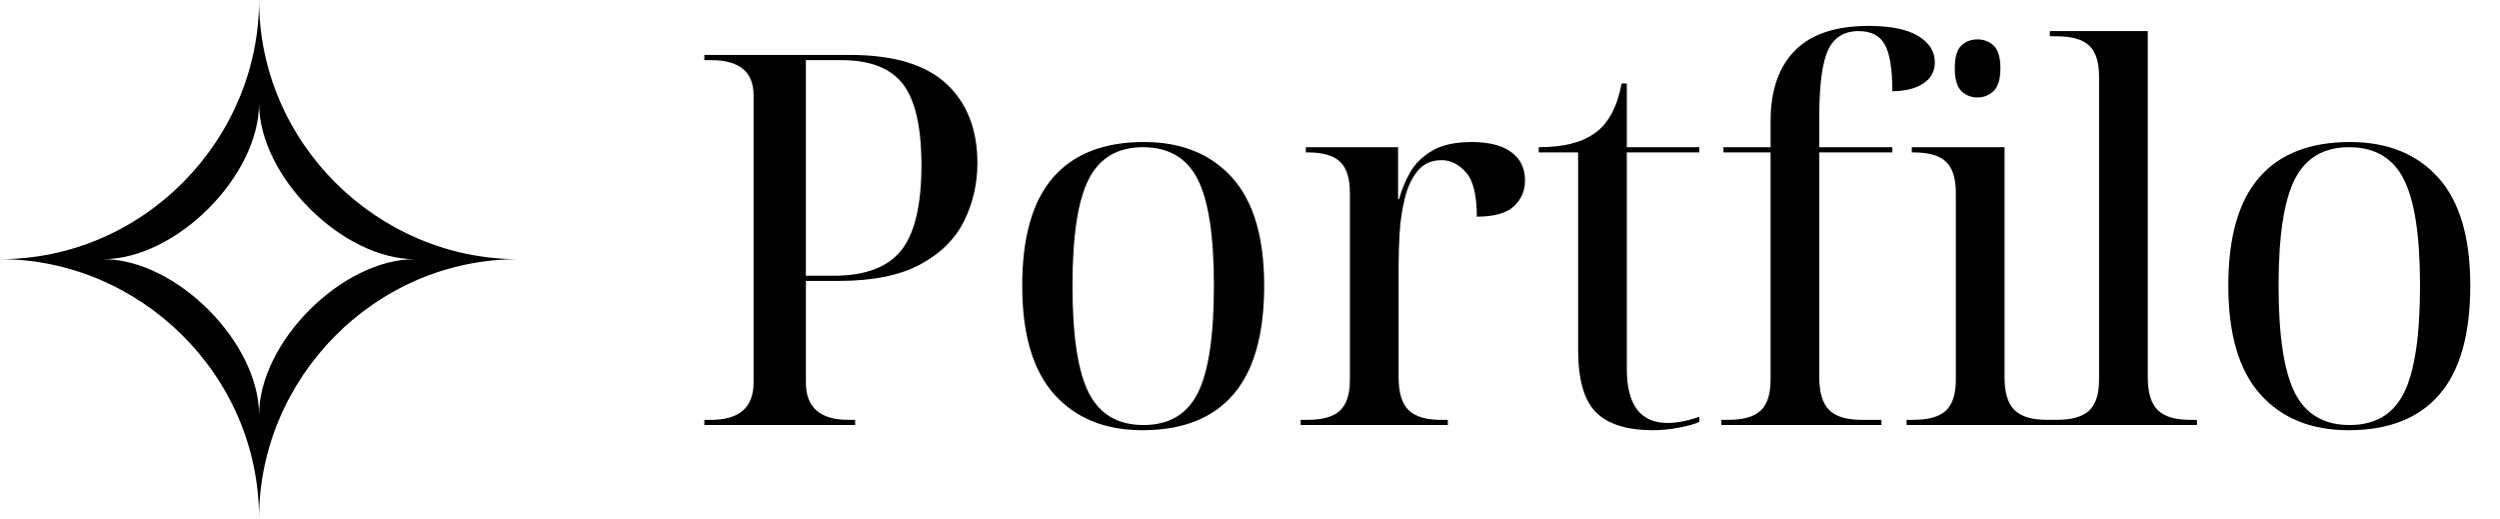
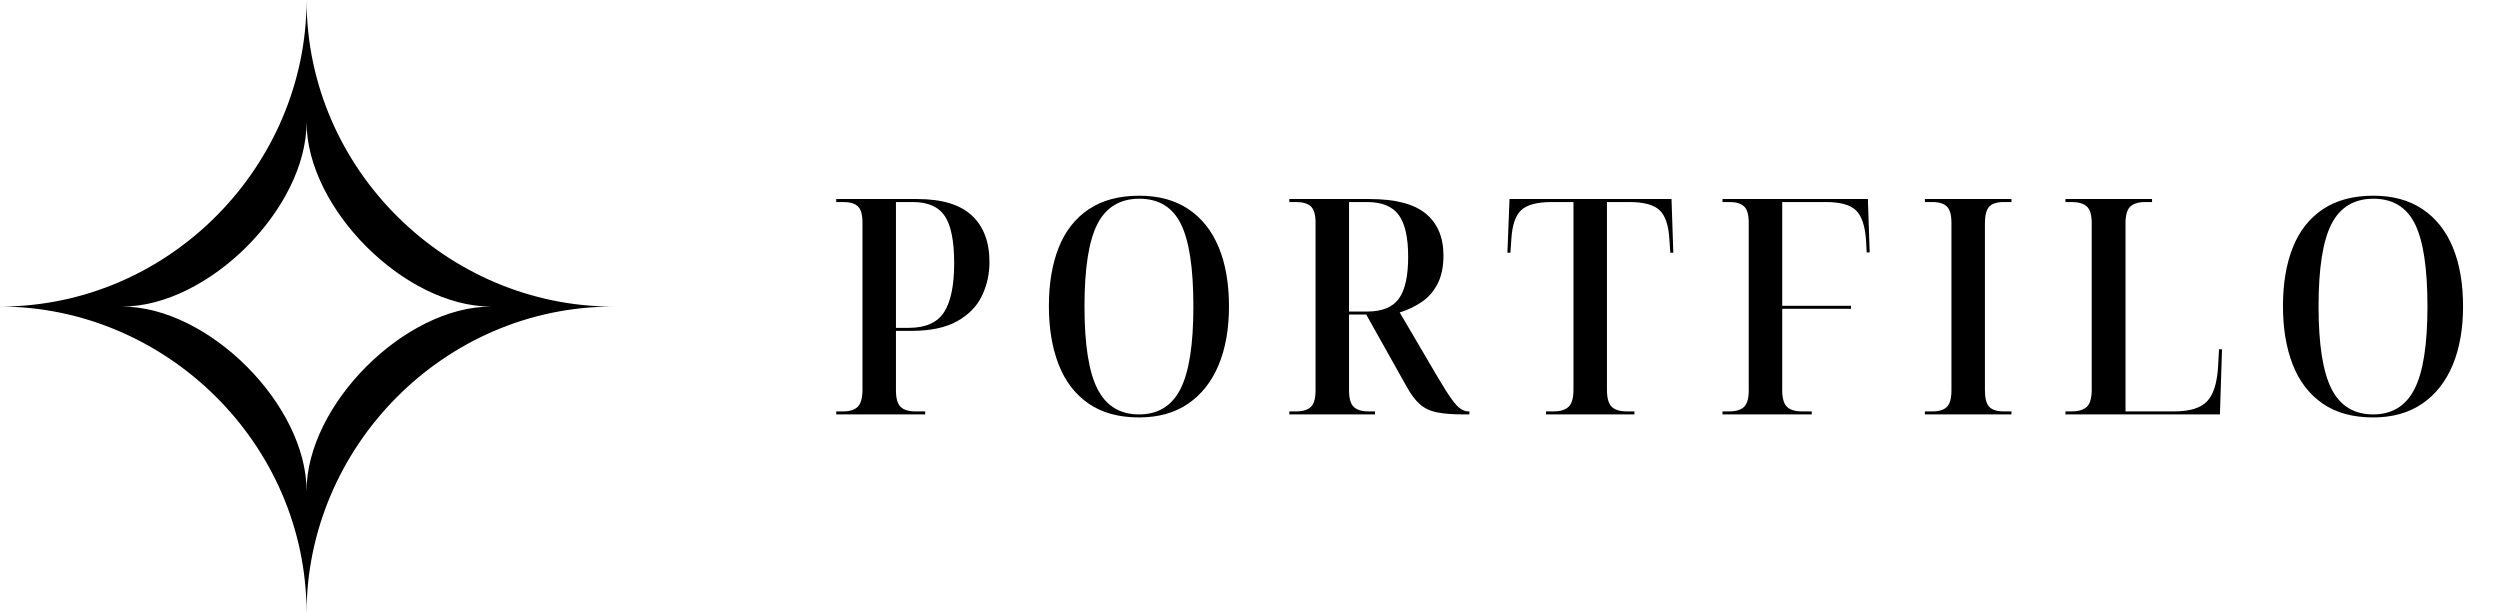
- <svg xmlns="http://www.w3.org/2000/svg" viewBox="0 0 540.2 112" role="img" aria-labelledby="title">
+ <svg xmlns="http://www.w3.org/2000/svg" viewBox="0 0 456.665 112" role="img" aria-labelledby="title">
  <g fill="currentColor">
-     <g transform="scale(.4375)">
+     <g transform="scale(0.4375)">
      <path fill-rule="evenodd" d="M128 0C128 71 187 128 256 128C185 128 128 187 128 256C128 185 69 128 0 128C71 128 128 69 128 0ZM128 51C128 87 169 128 205 128C169 128 128 169 128 205C128 169 87 128 51 128C87 128 128 87 128 51Z" />
    </g>
-     <g transform="translate(148 0) scale(.7)">
-       <path d="M38 0V10H51Q133 10 133 82V636Q133 704 51 704H38V714H319Q445 714 505.0 658.5Q565 603 565 505Q565 446 539.5 394.0Q514 342 455.0 310.0Q396 278 297 278H234V82Q234 10 316 10H329V0ZM287 288Q379 288 418.0 337.0Q457 386 457 501Q457 611 421.5 657.5Q386 704 302 704H234V288Z" transform="translate(0.000 131.2) scale(.16 -.16)" />
-       <path d="M287 -10Q179 -10 117.0 59.0Q55 128 55 269Q55 409 114.5 477.5Q174 546 290 546Q398 546 460.0 477.5Q522 409 522 269Q522 128 462.5 59.0Q403 -10 287 -10ZM289 0Q363 0 394.0 62.0Q425 124 425 269Q425 413 393.5 474.5Q362 536 288 536Q215 536 183.5 474.5Q152 413 152 269Q152 124 183.5 62.0Q215 0 289 0Z" transform="translate(95.441 131.2) scale(.16 -.16)" />
-       <path d="M23 0V10H36Q80 10 99.0 28.0Q118 46 118 87V448Q118 490 99.0 508.0Q80 526 36 526H33V536H211V436H213Q220 462 234.0 487.0Q248 512 276.5 529.0Q305 546 353 546Q403 546 429.5 526.5Q456 507 456 472Q456 442 434.5 422.0Q413 402 363 402Q363 464 342.0 487.5Q321 511 295 511Q266 511 249.0 490.5Q232 470 224.0 437.5Q216 405 214.0 370.5Q212 336 212 307V92Q212 48 231.0 29.0Q250 10 294 10H307V0Z" transform="translate(186.553 131.2) scale(.16 -.16)" />
-       <path d="M240 -10Q164 -10 129.5 24.5Q95 59 95 145V526H19V536Q90 536 127 563Q166 590 179 659H189V536H329V526H189V108Q189 4 268 4Q295 4 329 16V6Q316 0 290.0 -5.0Q264 -10 240 -10Z" transform="translate(260.712 131.2) scale(.16 -.16)" />
-       <path d="M27 0V10H40Q84 10 103.0 28.0Q122 46 122 87V526H31V536H122V586Q122 675 169.0 722.5Q216 770 311 770Q375 770 407.0 750.5Q439 731 439 700Q439 673 416.0 658.5Q393 644 357 644Q357 708 342.5 734.0Q328 760 292 760Q250 760 233.0 723.5Q216 687 216 595V536H357V526H216V92Q216 48 235.0 29.0Q254 10 298 10H336V0Z" transform="translate(315.825 131.2) scale(.16 -.16)" />
-       <path d="M160 632Q141 632 128.5 644.5Q116 657 116 688Q116 720 128.5 732.0Q141 744 160 744Q178 744 191.0 732.0Q204 720 204 688Q204 657 191.0 644.5Q178 632 160 632ZM23 0V10H36Q80 10 99.0 28.0Q118 46 118 87V448Q118 490 99.0 508.0Q80 526 36 526H33V536H212V92Q212 48 231.0 29.0Q250 10 294 10H307V0Z" transform="translate(373.672 131.2) scale(.16 -.16)" />
-       <path d="M13 0V10H26Q70 10 89.0 28.0Q108 46 108 87V672Q108 714 89.0 732.0Q70 750 26 750H13V760H202V92Q202 48 221.0 29.0Q240 10 284 10H297V0Z" transform="translate(419.503 131.2) scale(.16 -.16)" />
-       <path d="M287 -10Q179 -10 117.0 59.0Q55 128 55 269Q55 409 114.5 477.5Q174 546 290 546Q398 546 460.0 477.5Q522 409 522 269Q522 128 462.5 59.0Q403 -10 287 -10ZM289 0Q363 0 394.0 62.0Q425 124 425 269Q425 413 393.5 474.5Q362 536 288 536Q215 536 183.5 474.5Q152 413 152 269Q152 124 183.5 62.0Q215 0 289 0Z" transform="translate(467.897 131.2) scale(.16 -.16)" />
+     <g transform="translate(146 29) scale(0.3375)">
+       <g fill="currentColor" transform="translate(14.77551 138.3673) scale(0.1632653 -0.1632653)">
+         <path d="M32 0V10H55Q88 10 103.5 25.5Q119 41 119 82V636Q119 675 104.0 689.5Q89 704 56 704H32V714H300Q423 714 481.5 659.5Q540 605 540 505Q540 445 515.0 393.0Q490 341 433.0 309.0Q376 277 281 277H230V80Q230 40 245.5 25.0Q261 10 294 10H327V0ZM273 287Q356 287 389.5 339.0Q423 391 423 501Q423 611 392.0 657.5Q361 704 286 704H230V287Z" transform="translate(0.000 0)" />
+         <path d="M351 -10Q250 -10 183.5 36.0Q117 82 84.5 165.0Q52 248 52 359Q52 471 84.5 553.0Q117 635 184.0 680.0Q251 725 352 725Q448 725 514.5 680.5Q581 636 615.0 554.0Q649 472 649 358Q649 246 614.5 163.5Q580 81 513.5 35.5Q447 -10 351 -10ZM351 0Q445 0 488.0 84.0Q531 168 531 358Q531 548 489.5 631.5Q448 715 352 715Q256 715 213.0 631.5Q170 548 170 358Q170 169 213.0 84.5Q256 0 351 0Z" transform="translate(685.000 0)" />
+         <path d="M32 0V10H55Q88 10 103.5 25.0Q119 40 119 80V636Q119 675 103.5 689.5Q88 704 55 704H32V714H298Q426 714 484.5 665.5Q543 617 543 527Q543 471 523.5 433.0Q504 395 470.5 372.5Q437 350 398 338L523 125Q552 76 569.5 51.5Q587 27 600.0 18.5Q613 10 626 10H629V0H609Q554 0 520.5 7.0Q487 14 464.5 34.0Q442 54 421 92L287 331H230V80Q230 40 245.5 25.0Q261 10 294 10H316V0ZM290 341Q364 341 395.0 383.5Q426 426 426 523Q426 619 394.5 661.5Q363 704 290 704H230V341Z" transform="translate(1502.000 0)" />
+         <path d="M143 0V10H168Q202 10 218.0 25.5Q234 41 234 82V704H162Q89 704 60.5 677.0Q32 650 28 580L25 536H15L22 714H559L565 536H555L552 580Q548 650 519.5 677.0Q491 704 419 704H345V82Q345 41 360.5 25.5Q376 10 411 10H436V0Z" transform="translate(2242.000 0)" />
+         <path d="M32 0V10H54Q88 10 103.5 25.0Q119 40 119 79V636Q119 675 103.5 689.5Q88 704 56 704H32V714H514L520 537H510L508 576Q503 649 474.5 676.5Q446 704 375 704H230V360H458V350H230V80Q230 41 245.5 25.5Q261 10 295 10H328V0Z" transform="translate(2938.000 0)" />
+         <path d="M32 0V10H57Q90 10 105.0 25.0Q120 40 120 80V635Q120 674 105.0 689.0Q90 704 57 704H32V714H319V704H293Q260 704 245.5 689.0Q231 674 231 633V80Q231 40 245.5 25.0Q260 10 293 10H319V0Z" transform="translate(3609.000 0)" />
+         <path d="M32 0V10H53Q86 10 102.5 25.0Q119 40 119 82V634Q119 675 102.5 689.5Q86 704 53 704H32V714H319V704H297Q263 704 247.0 689.0Q231 674 231 633V10H393Q469 10 501.0 43.0Q533 76 538 159L541 216H551L544 0Z" transform="translate(4075.000 0)" />
+         <path d="M351 -10Q250 -10 183.5 36.0Q117 82 84.5 165.0Q52 248 52 359Q52 471 84.5 553.0Q117 635 184.0 680.0Q251 725 352 725Q448 725 514.5 680.5Q581 636 615.0 554.0Q649 472 649 358Q649 246 614.5 163.5Q580 81 513.5 35.5Q447 -10 351 -10ZM351 0Q445 0 488.0 84.0Q531 168 531 358Q531 548 489.5 631.5Q448 715 352 715Q256 715 213.0 631.5Q170 548 170 358Q170 169 213.0 84.5Q256 0 351 0Z" transform="translate(4776.000 0)" />
+       </g>
    </g>
  </g>
</svg>
